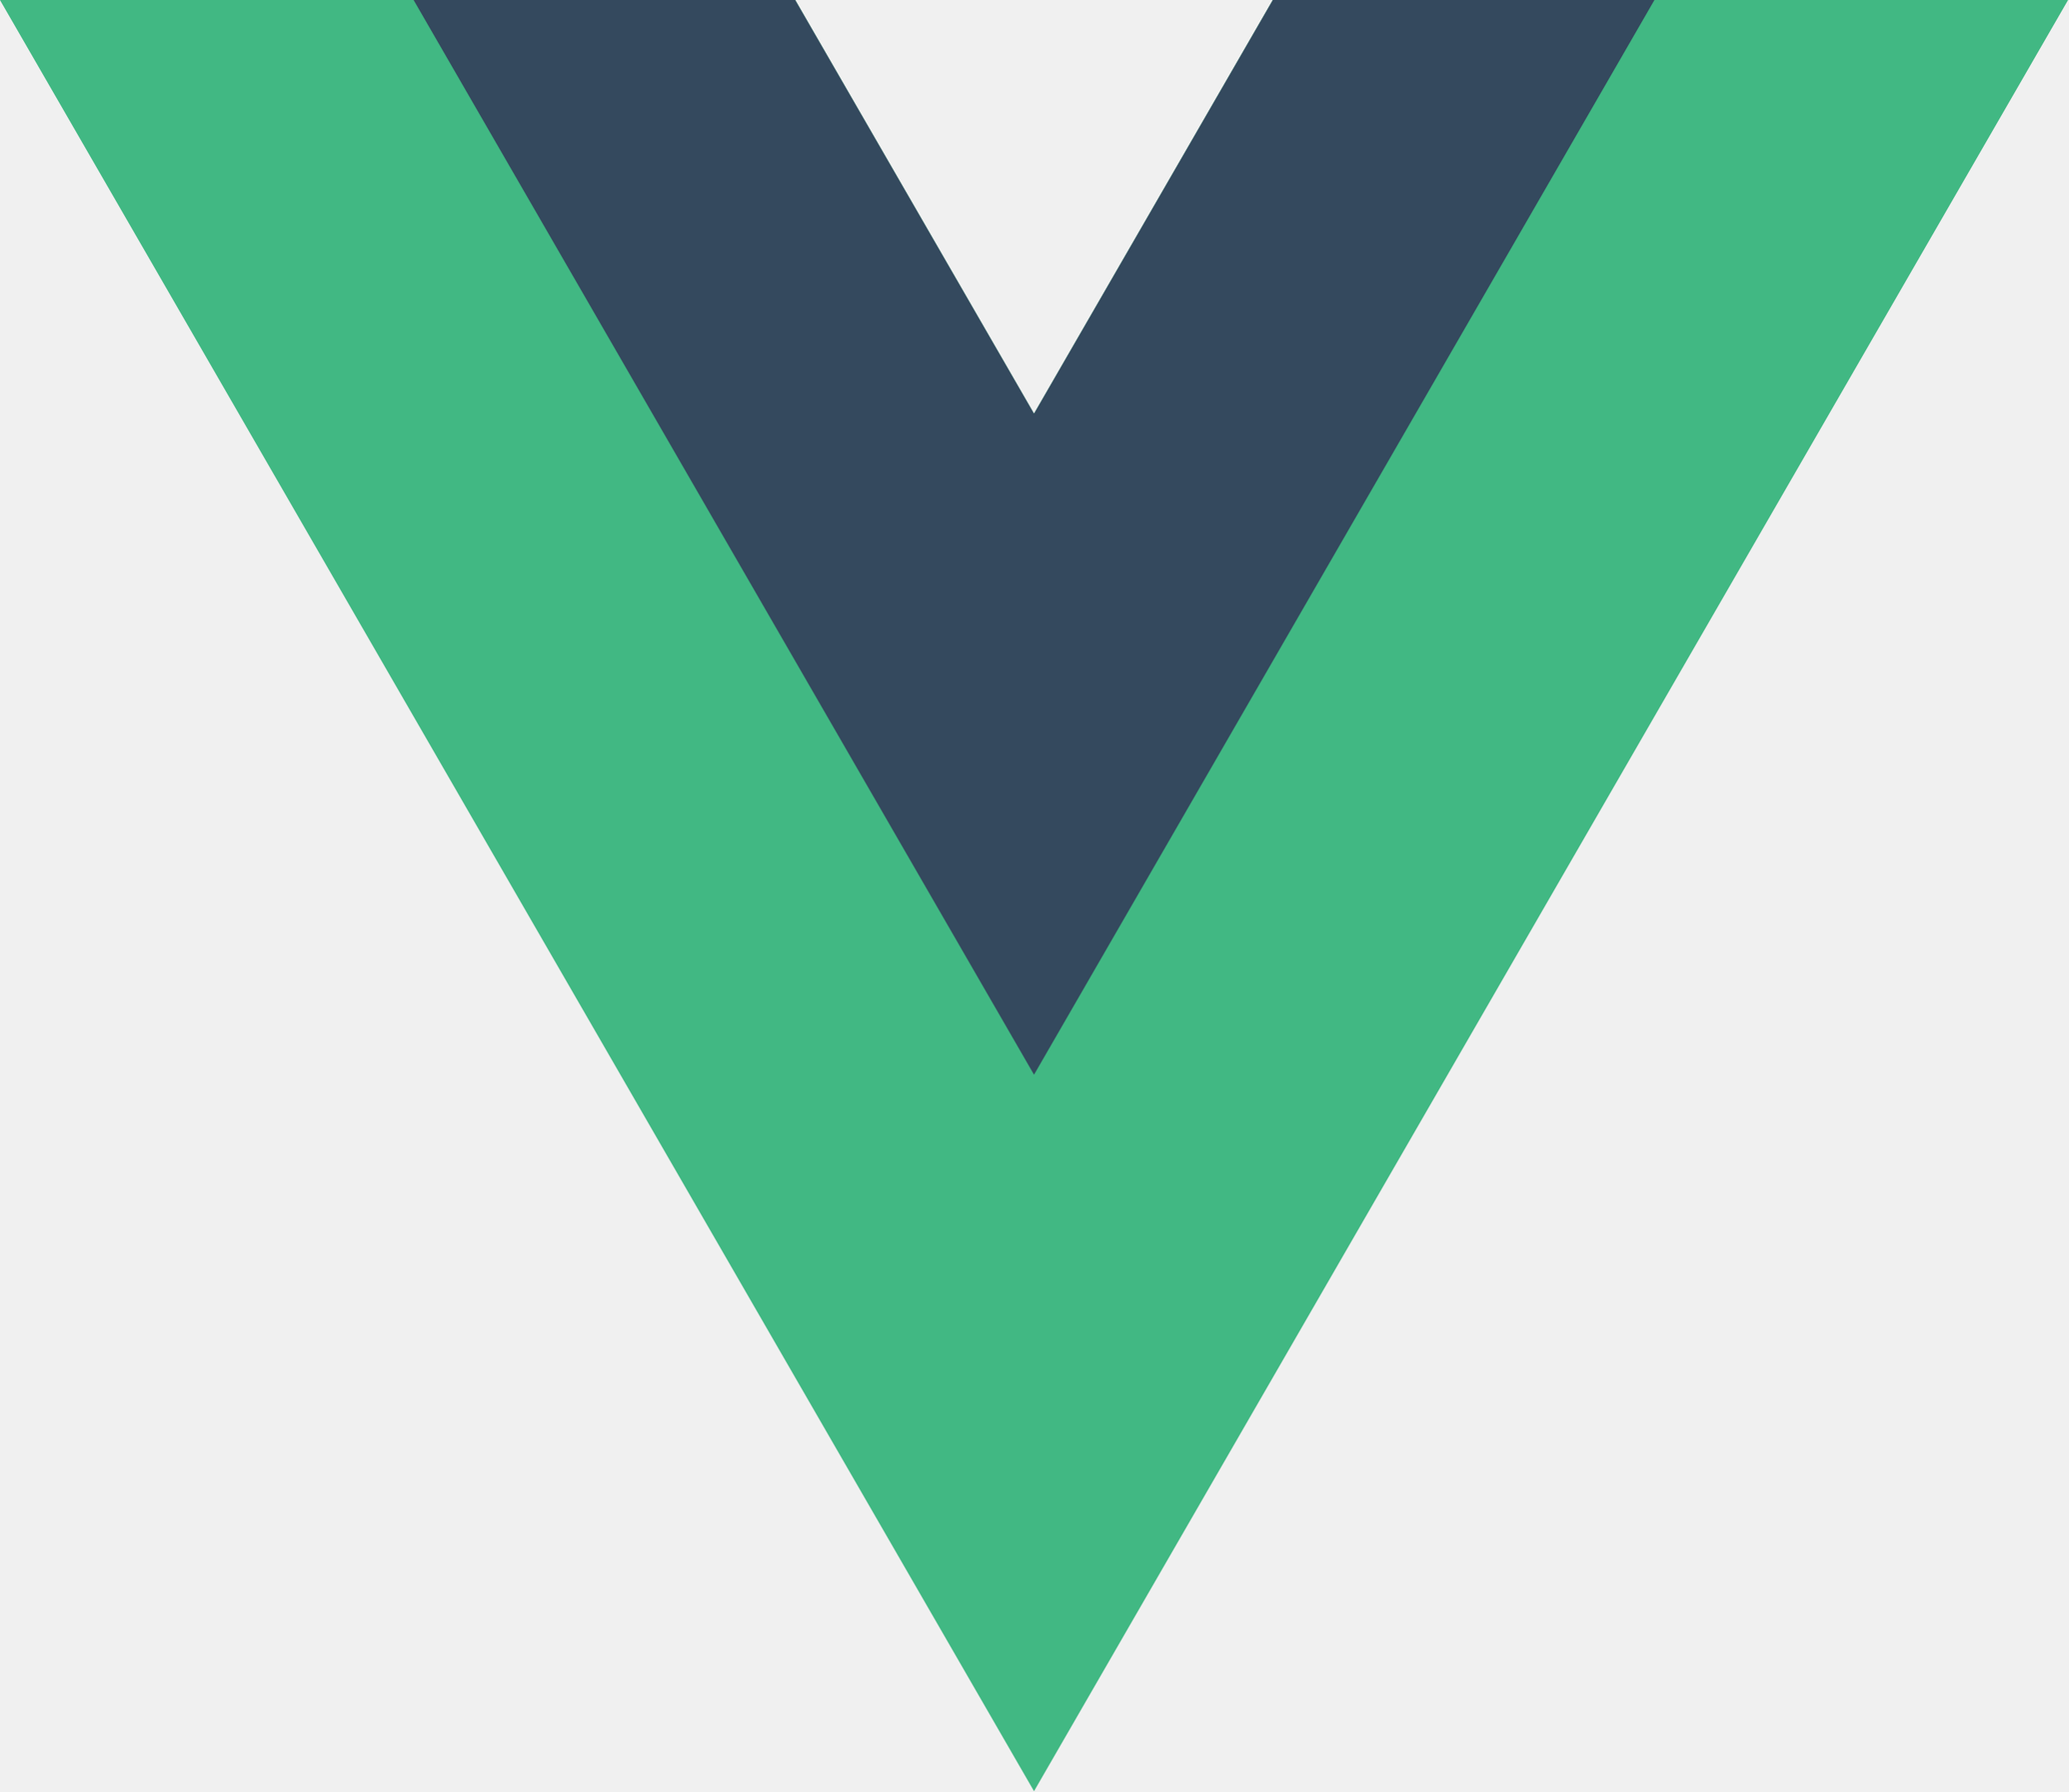
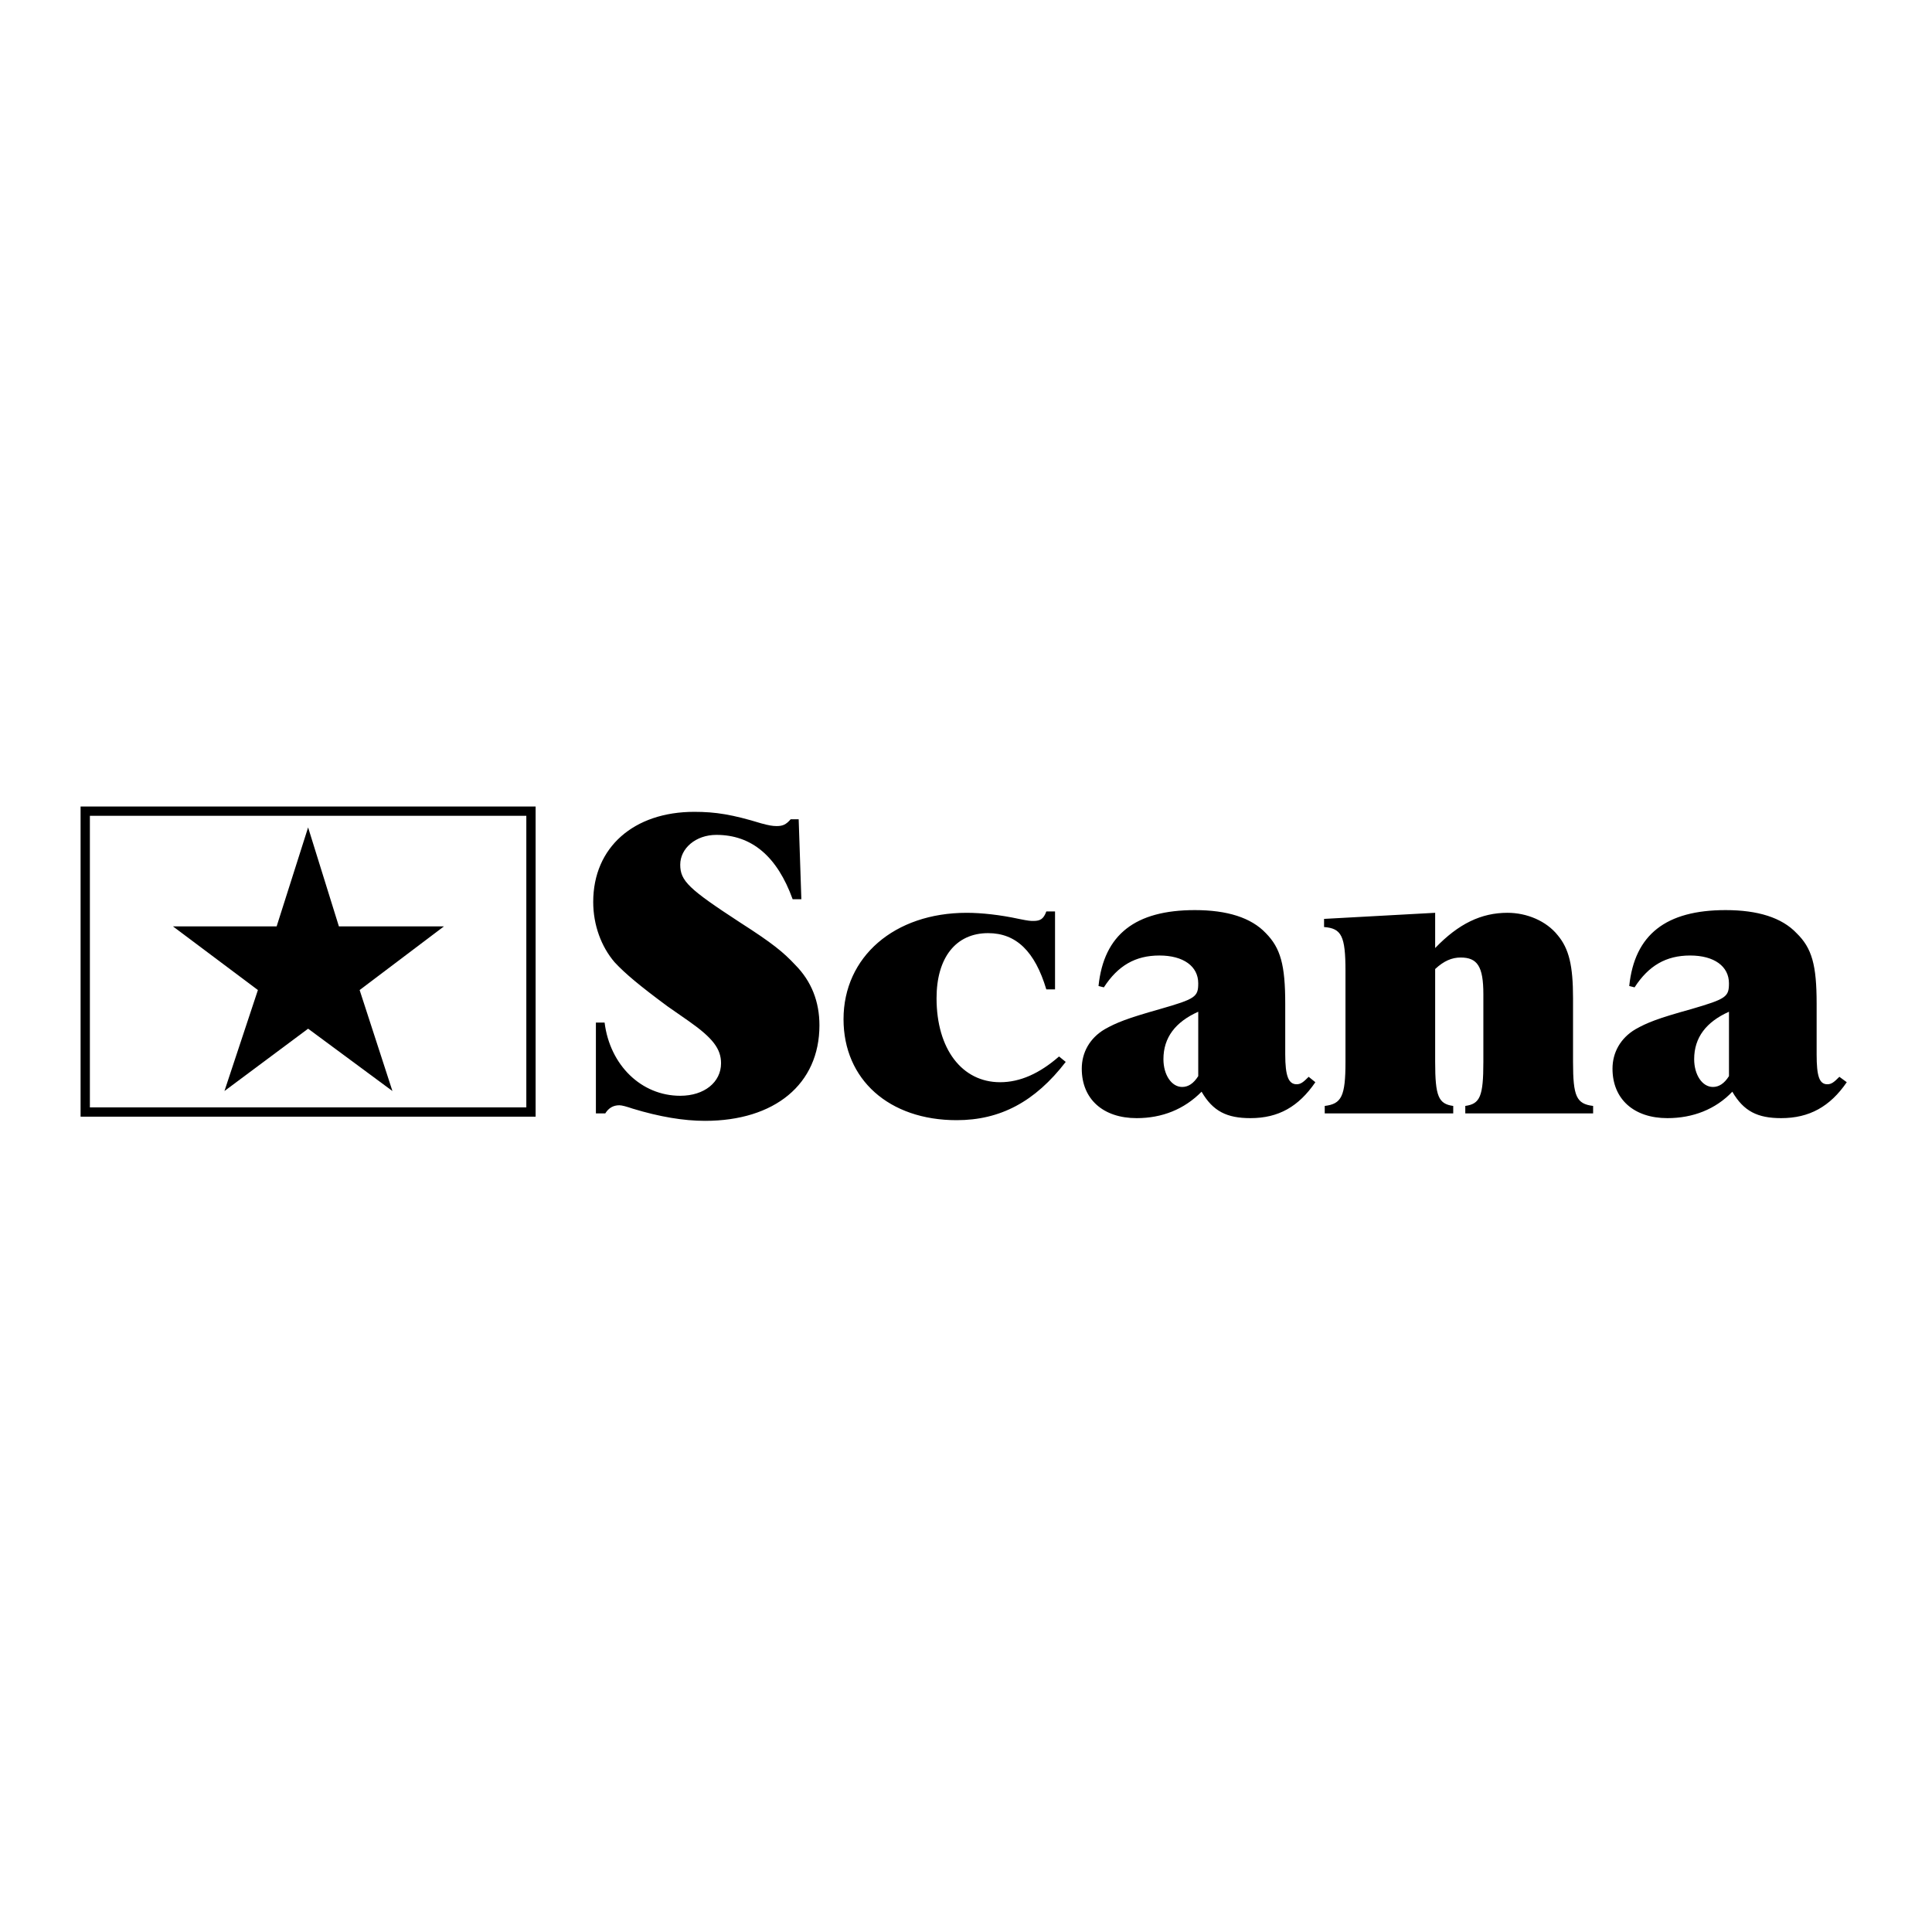
- <svg xmlns="http://www.w3.org/2000/svg" viewBox="0 0 261.76 226.69">
-   <path d="M161.096.001l-30.225 52.351L100.647.001H-.005l130.877 226.688L261.749.001z" fill="#41b883" />
-   <path d="M161.096.001l-30.225 52.351L100.647.001H52.346l78.526 136.01L209.398.001z" fill="#34495e" />
+ <svg xmlns="http://www.w3.org/2000/svg" width="2500" height="2500" viewBox="0 0 192.756 192.756">
+   <g fill-rule="evenodd" clip-rule="evenodd">
+     <path fill="#fff" d="M0 0h192.756v192.756H0V0z" />
+     <path d="M79.952 89.719h-.868c-1.536-4.26-4.073-6.423-7.612-6.423-2.069 0-3.605 1.353-3.605 2.975 0 1.623.868 2.435 5.943 5.747 3.272 2.096 4.34 2.975 5.542 4.26 1.603 1.623 2.403 3.65 2.403 6.018 0 5.881-4.474 9.531-11.418 9.531-2.137 0-4.541-.404-7.212-1.217-.601-.203-1.068-.338-1.335-.338-.601 0-1.068.271-1.402.812h-.935v-9.061h.868c.534 4.26 3.672 7.303 7.545 7.303 2.404 0 4.073-1.354 4.073-3.246 0-1.42-.802-2.502-3.205-4.191l-2.137-1.488c-2.738-2.027-4.207-3.244-5.275-4.395-1.335-1.555-2.137-3.718-2.137-6.017 0-5.476 4.073-8.992 10.083-8.992 2.137 0 3.806.271 6.677 1.149.734.203 1.135.271 1.536.271.601 0 .935-.135 1.402-.676h.801l.268 7.978zM105.26 98.711h-.869c-1.135-3.787-3.004-5.612-5.809-5.612-3.206 0-5.142 2.434-5.142 6.491 0 5.07 2.538 8.383 6.343 8.383 2.004 0 3.939-.879 5.877-2.568l.668.541c-3.072 3.988-6.545 5.814-10.885 5.814-6.744 0-11.284-4.057-11.284-10.074 0-6.22 5.075-10.615 12.286-10.615 1.469 0 3.338.203 5.208.608 1.002.203 1.137.203 1.471.203.666 0 1-.203 1.268-.947h.869v7.776h-.001zM131.234 107.973c-1.67 2.434-3.674 3.584-6.477 3.584-2.338 0-3.74-.676-4.875-2.637-1.736 1.758-3.939 2.637-6.479 2.637-3.338 0-5.475-1.893-5.475-4.936 0-1.623.801-3.043 2.27-3.922 1.203-.676 2.205-1.082 5.543-2.027 3.539-1.014 3.807-1.217 3.807-2.57 0-1.689-1.469-2.771-3.873-2.771s-4.141 1.014-5.543 3.178l-.533-.135c.533-5.139 3.672-7.573 9.615-7.573 3.205 0 5.609.744 7.078 2.299 1.469 1.487 1.936 3.178 1.936 7.032v5.07c0 2.164.334 2.975 1.137 2.975.4 0 .666-.203 1.201-.744l.668.54zm-11.685-7.032c-2.271 1.014-3.473 2.57-3.473 4.732 0 1.555.801 2.773 1.869 2.773.602 0 1.135-.338 1.604-1.082v-6.423zM143.186 105.945c0 3.447.334 4.191 1.803 4.395v.744h-12.82v-.744c1.67-.203 2.07-.947 2.07-4.395v-9.061c0-3.515-.4-4.259-2.137-4.394v-.812l11.084-.608v3.516c2.338-2.434 4.607-3.516 7.213-3.516 1.936 0 3.873.812 5.008 2.231 1.135 1.352 1.535 3.042 1.535 6.288v6.355c0 3.447.334 4.191 2.004 4.395v.744h-12.754v-.744c1.469-.203 1.803-.947 1.803-4.395v-6.762c0-2.771-.602-3.65-2.27-3.65-.869 0-1.67.338-2.539 1.148v9.265zM184.252 107.973c-1.67 2.434-3.738 3.584-6.543 3.584-2.338 0-3.74-.676-4.875-2.637-1.67 1.758-3.939 2.637-6.477 2.637-3.34 0-5.477-1.893-5.477-4.936 0-1.623.803-3.043 2.271-3.922 1.201-.676 2.203-1.082 5.609-2.027 3.471-1.014 3.738-1.217 3.738-2.57 0-1.689-1.469-2.771-3.873-2.771s-4.141 1.014-5.543 3.178l-.533-.135c.533-5.139 3.672-7.573 9.615-7.573 3.205 0 5.609.744 7.078 2.299 1.535 1.487 2.004 3.178 2.004 7.032v5.07c0 2.164.266 2.975 1.068 2.975.4 0 .666-.203 1.201-.744l.737.54zm-11.752-7.032c-2.27 1.014-3.473 2.57-3.473 4.732 0 1.555.803 2.773 1.871 2.773.6 0 1.135-.338 1.602-1.082v-6.423z" />
+     <path fill="#fff" stroke="#000" stroke-width=".927" stroke-miterlimit="2.613" d="M52.975 110.947V80.929H8.504v30.018h44.471z" />
+     <path d="M33.811 92.423h10.483l-8.413 6.354 3.272 10.075-8.413-6.219-8.347 6.219 3.338-10.075-8.48-6.354h10.35l3.139-9.871 3.071 9.871z" />
+   </g>
</svg>
